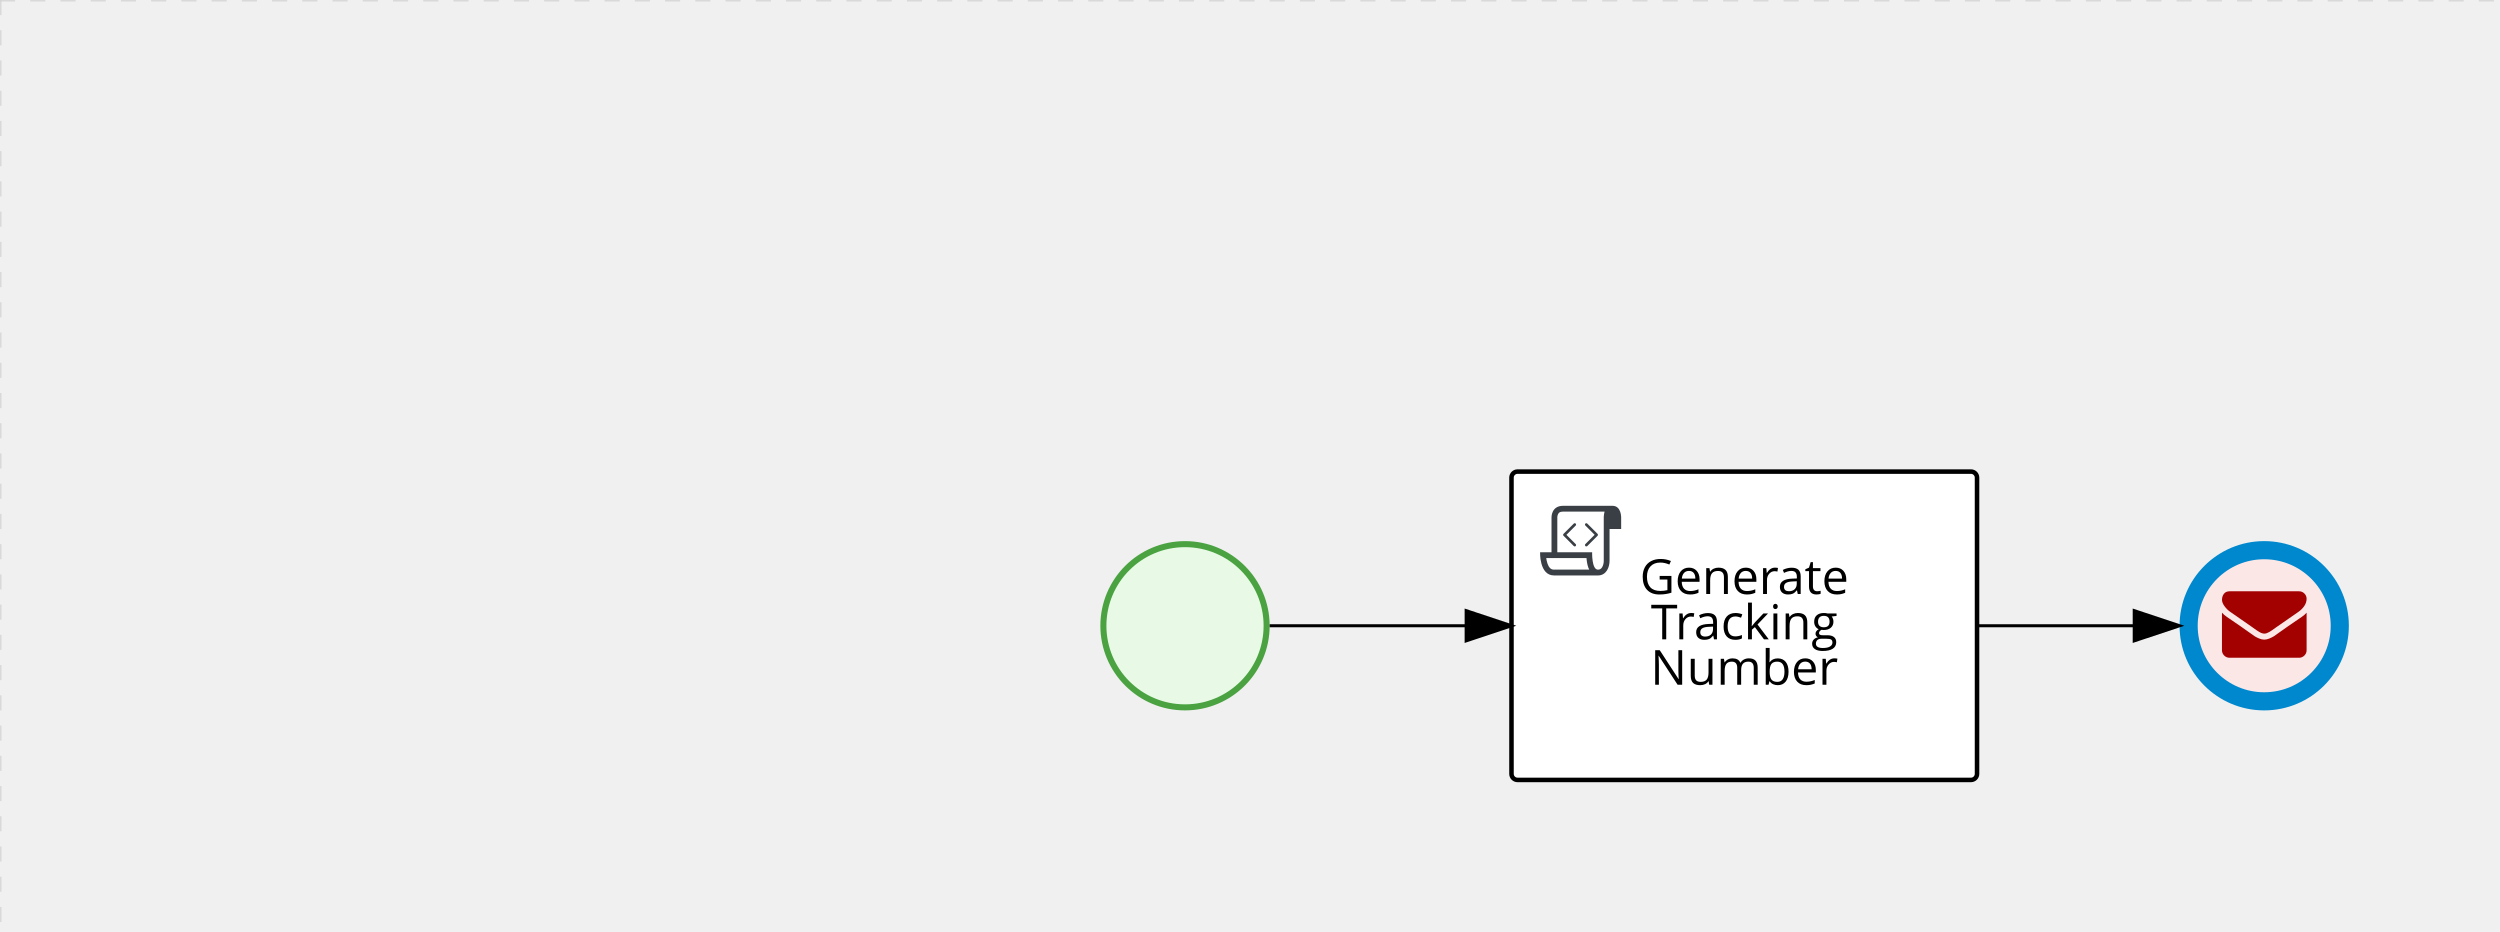
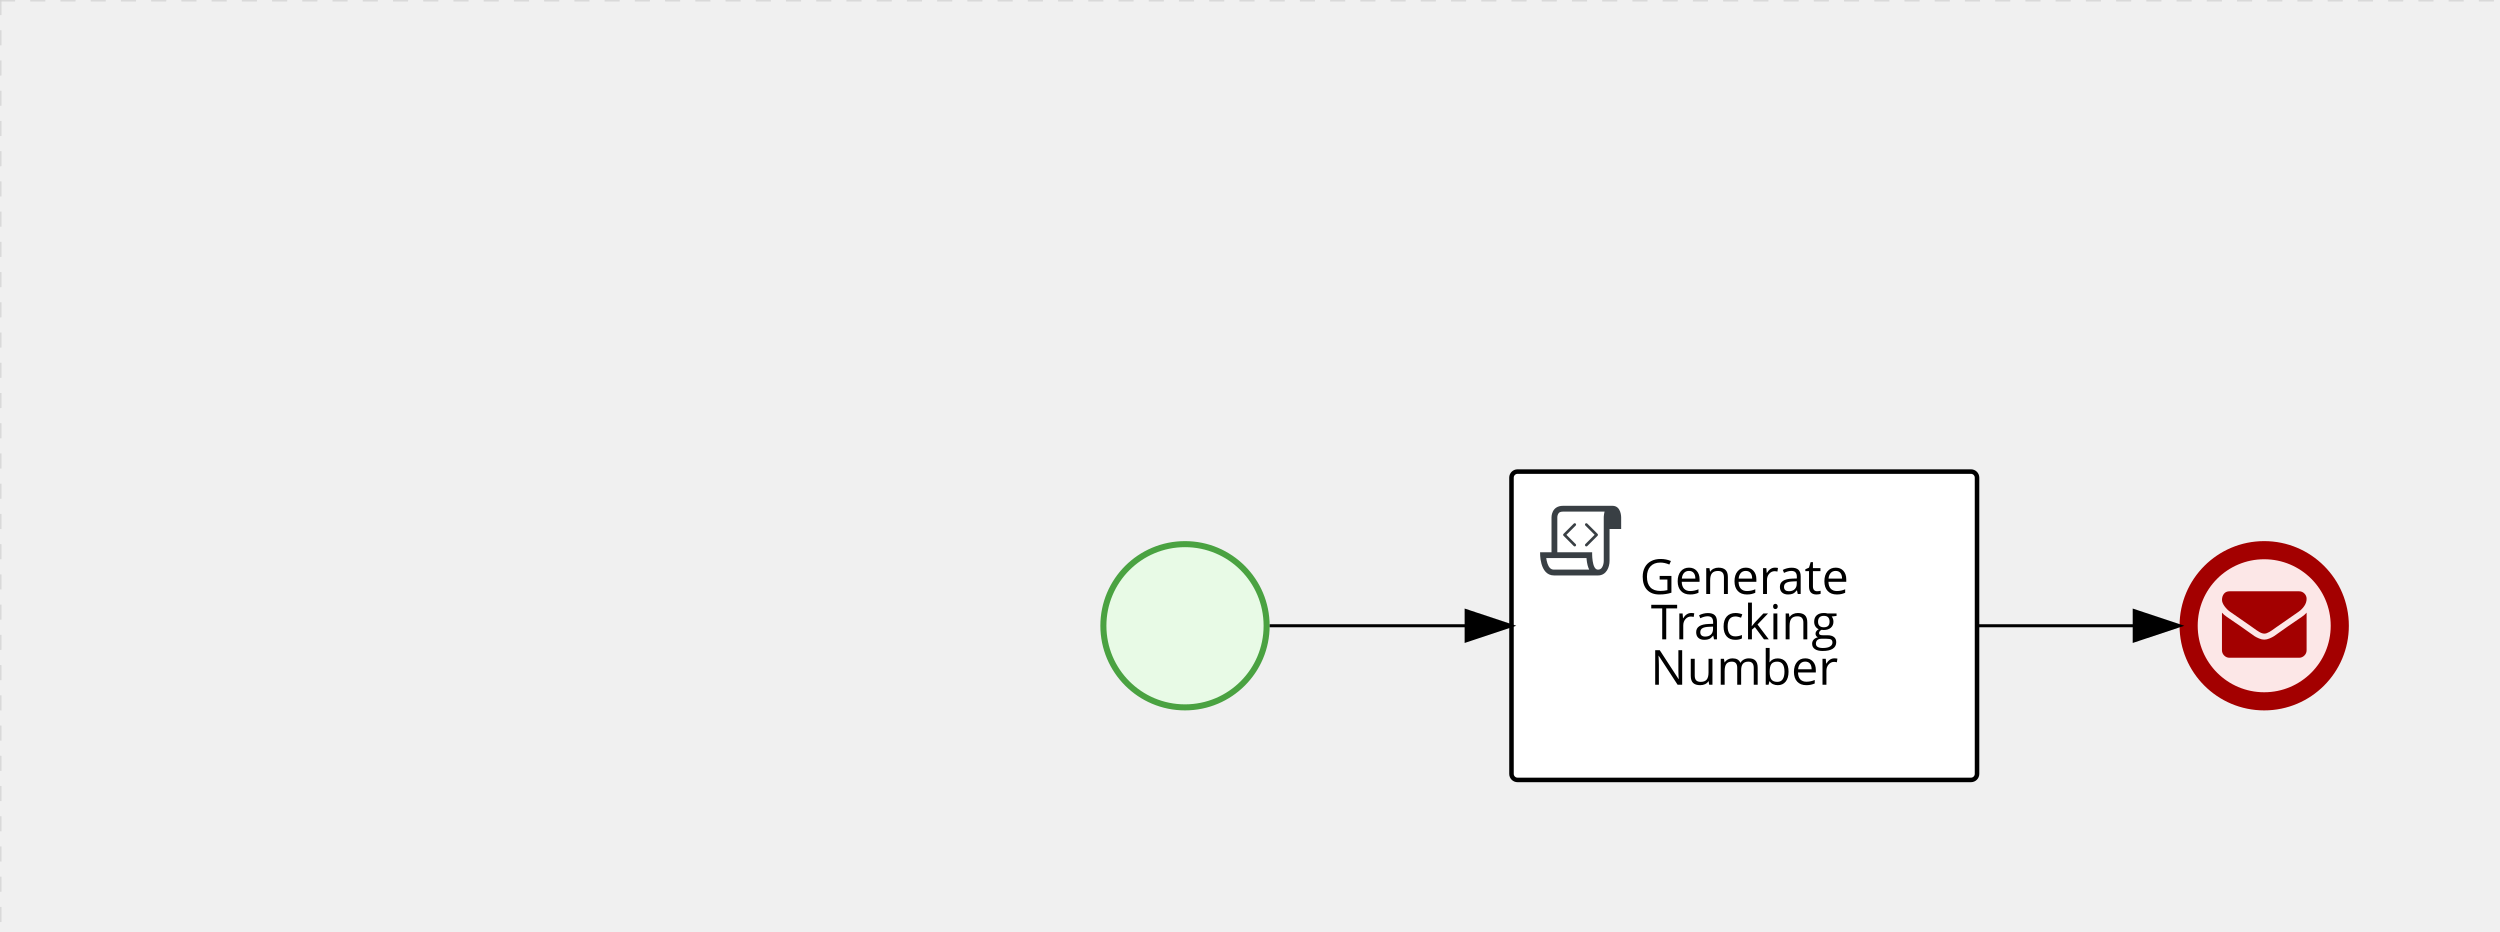
<svg xmlns="http://www.w3.org/2000/svg" version="1.1" width="827" height="308" viewBox="0 0 827 308">
  <defs />
  <g transform="matrix(1,0,0,1,0,0)">
    <g>
      <g>
        <g>
          <path fill="none" stroke="#d3d3d3" paint-order="fill stroke markers" d=" M 0 0 L 1200 0" stroke-miterlimit="10" stroke-opacity="0.8" stroke-dasharray="5" />
        </g>
        <g>
          <path fill="none" stroke="#d3d3d3" paint-order="fill stroke markers" d=" M 0 0 L 0 800" stroke-miterlimit="10" stroke-opacity="0.8" stroke-dasharray="5" />
        </g>
      </g>
      <g id="_7E4B435D-9D62-44B5-9E32-CFC9C1B4114D" bpmn2nodeid="_7E4B435D-9D62-44B5-9E32-CFC9C1B4114D" transform="matrix(1,0,0,1,500,156)">
        <g>
          <path fill="none" stroke="none" />
        </g>
        <g transform="matrix(1,0,0,1,0,0)">
          <path fill="#ffffff" stroke="none" id="_7E4B435D-9D62-44B5-9E32-CFC9C1B4114D?shapeType=BACKGROUND" paint-order="stroke fill markers" d=" M 2 0 L 152 0 L 152 0 A 2 2 0 0 1 154 2 L 154 100 L 154 100 A 2 2 0 0 1 152 102 L 2 102 L 2 102 A 2 2 0 0 1 0 100 L 0 2 L 0 2 A 2 2 0 0 1 2 0 Z" />
        </g>
        <g transform="matrix(1,0,0,1,0,0)">
-           <path fill="none" stroke="rgb(0,0,0)" id="_7E4B435D-9D62-44B5-9E32-CFC9C1B4114D?shapeType=BORDER&amp;renderType=STROKE" paint-order="fill stroke markers" d=" M 2 0 L 152 0 L 152 0 A 2 2 0 0 1 154 2 L 154 100 L 154 100 A 2 2 0 0 1 152 102 L 2 102 L 2 102 A 2 2 0 0 1 0 100 L 0 2 L 0 2 A 2 2 0 0 1 2 0 Z" stroke-miterlimit="10" stroke-width="1.5" stroke-dasharray="" />
+           <path fill="none" stroke="#000000" id="_7E4B435D-9D62-44B5-9E32-CFC9C1B4114D?shapeType=BORDER&amp;renderType=STROKE" paint-order="fill stroke markers" d=" M 2 0 L 152 0 L 152 0 A 2 2 0 0 1 154 2 L 154 100 L 154 100 A 2 2 0 0 1 152 102 L 2 102 L 2 102 A 2 2 0 0 1 0 100 L 0 2 L 0 2 A 2 2 0 0 1 2 0 Z" stroke-miterlimit="10" stroke-width="1.5" stroke-dasharray="" />
        </g>
        <g>
          <g transform="matrix(0.06,0,0,0.06,9.4,9.4)">
            <g transform="matrix(1,0,0,1,0,0)">
              <path fill="#393f44" stroke="none" id="_7E4B435D-9D62-44B5-9E32-CFC9C1B4114Dundefined" paint-order="stroke fill markers" d=" M 0 0 M 197.3 130.2 C 194.4 127.3 189.6 127.3 186.7 130.2 L 130.2 186.7 C 127.3 189.6 127.3 194.4 130.2 197.3 L 186.7 253.8 C 188.1 255.3 190.1 256 192 256 C 193.9 256 195.9 255.3 197.3 253.7 C 200.2 250.8 200.2 246 197.3 243.1 L 146.2 192 L 197.3 140.8 C 200.2 137.9 200.2 133.1 197.3 130.2 Z" />
            </g>
            <g transform="matrix(1,0,0,1,0,0)">
              <path fill="#393f44" stroke="none" id="_7E4B435D-9D62-44B5-9E32-CFC9C1B4114Dundefined" paint-order="stroke fill markers" d=" M 0 0 M 261.3 130.2 C 258.4 127.3 253.6 127.3 250.7 130.2 C 247.8 133.1 247.8 137.9 250.7 140.8 L 301.8 191.9 L 250.7 243 C 247.8 245.9 247.8 250.7 250.7 253.6 C 252.1 255.3 254.1 256 256 256 C 257.9 256 259.9 255.3 261.3 253.8 L 317.8 197.3 C 320.7 194.4 320.7 189.6 317.8 186.7 L 261.3 130.2 Z" />
            </g>
            <g transform="matrix(1,0,0,1,0,0)">
              <path fill="#393f44" stroke="none" id="_7E4B435D-9D62-44B5-9E32-CFC9C1B4114Dundefined" paint-order="stroke fill markers" d=" M 0 0 M 400 32 C 400 32 152.8 32 128 32 C 62 32 64 96 64 96 L 64 288 L 1 288 C 1 288 -4 416 78 416 L 320 416 C 368 416 384 368 384 336 C 384 314.2 384 224.4 384 160 L 448 160 L 448 96 C 448 96 449 32 400 32 Z M 0 0 M 78 383.9 C 68.5 383.9 61.6 381.1 55.5 374.9 C 43.4 362.4 37.5 339.6 34.9 320 L 256.9 320 C 257.1 322.7 257.3 325.4 257.6 328.2 C 260 351.6 264.7 370.1 271.9 383.9 L 78 383.9 L 78 383.9 Z M 0 0 M 352 336 C 352 345.9 349.6 360.3 342.9 371 C 337.2 380.1 330.4 384 320 384 C 285 384 288 288 288 288 L 96 288 L 96 96 L 96 95.9 L 96 95.1 C 96 90.6 97.6 78.3 104.7 71.2 C 106.5 69.4 111.9 64 128 64 L 356.5 64 C 354.4 72.8 352.8 81.8 352.2 89.9 C 352.2 90.5 352.1 91.1 352.1 91.7 C 352.1 92 352.1 92.3 352.1 92.6 C 352 94.8 352 96 352 96 L 352 160 L 352 336 Z" />
            </g>
          </g>
        </g>
        <g transform="matrix(1,0,0,1,40.34375,28.5)">
          <text fill="#000000" stroke="none" font-family="Open Sans" font-size="12pt" font-style="normal" font-weight="normal" text-decoration="normal" x="36.656" y="12" text-anchor="middle" dominant-baseline="alphabetic">Generate </text>
          <text fill="#000000" stroke="none" font-family="Open Sans" font-size="12pt" font-style="normal" font-weight="normal" text-decoration="normal" x="36.656" y="27" text-anchor="middle" dominant-baseline="alphabetic"> Tracking  </text>
          <text fill="#000000" stroke="none" font-family="Open Sans" font-size="12pt" font-style="normal" font-weight="normal" text-decoration="normal" x="36.656" y="42" text-anchor="middle" dominant-baseline="alphabetic"> Number  </text>
        </g>
      </g>
      <g id="_7412F573-5B12-4F29-A2CB-1B81520E2B33" bpmn2nodeid="_7412F573-5B12-4F29-A2CB-1B81520E2B33" transform="matrix(1,0,0,1,364,179)">
        <g>
          <path fill="none" stroke="none" />
        </g>
        <g transform="matrix(0.125,0,0,0.125,0,0)">
          <g transform="matrix(1,0,0,1,0,0)">
            <path fill="#e8fae6" stroke="none" id="_7412F573-5B12-4F29-A2CB-1B81520E2B33?shapeType=BACKGROUND" paint-order="stroke fill markers" d=" M 0 0 M 444 224 C 444 263.9 434.2 300.8 414.4 334.5 C 394.7 368.2 368 394.9 334.4 414.5 C 300.8 434.1 263.9 444 224 444 C 184.1 444 147.2 434.2 113.5 414.4 C 79.8 394.7 53.1 368 33.5 334.4 C 13.9 300.8 4 263.9 4 224 C 4 184.1 13.8 147.2 33.6 113.5 C 53.4 79.8 80.1 53.1 113.6 33.5 C 147.1 13.9 184.1 4 224 4 C 263.9 4 300.8 13.8 334.5 33.6 C 368.2 53.4 394.9 80.1 414.5 113.6 C 434.1 147.1 444 184.1 444 224 Z" />
          </g>
          <g>
            <g transform="matrix(1,0,0,1,0,0)">
              <g transform="matrix(1,0,0,1,0,0)">
-                 <path fill="#4aa241" stroke="none" id="_7412F573-5B12-4F29-A2CB-1B81520E2B33?shapeType=BORDER&amp;renderType=FILL" paint-order="stroke fill markers" d=" M 0 0 M 224 0 C 100.3 0 0 100.3 0 224 C 0 347.7 100.3 448 224 448 C 347.7 448 448 347.7 448 224 C 448 100.3 347.7 0 224 0 Z M 0 0 M 224 432 C 109.1 432 16 338.9 16 224 C 16 109.1 109.1 16 224 16 C 338.9 16 432 109.1 432 224 C 432 338.9 338.9 432 224 432 Z" />
+                 <path fill="rgb(74,162,65)" stroke="none" id="_7412F573-5B12-4F29-A2CB-1B81520E2B33?shapeType=BORDER&amp;renderType=FILL" paint-order="stroke fill markers" d=" M 0 0 M 224 0 C 100.3 0 0 100.3 0 224 C 0 347.7 100.3 448 224 448 C 347.7 448 448 347.7 448 224 C 448 100.3 347.7 0 224 0 Z M 0 0 M 224 432 C 109.1 432 16 338.9 16 224 C 16 109.1 109.1 16 224 16 C 338.9 16 432 109.1 432 224 C 432 338.9 338.9 432 224 432 Z" />
+               </g>
+             </g>
+           </g>
+         </g>
+         <g transform="matrix(1,0,0,1,28,61)" />
+       </g>
+       <g id="_95C8555C-6932-4027-BF36-DFACED1FBE34" bpmn2nodeid="_95C8555C-6932-4027-BF36-DFACED1FBE34" transform="matrix(1,0,0,1,721,179)">
+         <g>
+           <path fill="none" stroke="none" />
+         </g>
+         <g transform="matrix(0.125,0,0,0.125,0,0)">
+           <g transform="matrix(1,0,0,1,0,0)">
+             <path fill="#fce7e7" stroke="none" id="_95C8555C-6932-4027-BF36-DFACED1FBE34?shapeType=BACKGROUND" paint-order="stroke fill markers" d=" M 0 0 M 444 224 C 444 263.9 434.2 300.8 414.4 334.5 C 394.7 368.2 368 394.9 334.4 414.5 C 300.8 434.1 263.9 444 224 444 C 184.1 444 147.2 434.2 113.5 414.4 C 79.8 394.7 53.1 368 33.5 334.4 C 13.9 300.8 4 263.9 4 224 C 4 184.1 13.8 147.2 33.6 113.5 C 53.4 79.8 80.1 53.1 113.6 33.5 C 147.1 13.9 184.1 4 224 4 C 263.9 4 300.8 13.8 334.5 33.6 C 368.2 53.4 394.9 80.1 414.5 113.6 C 434.1 147.1 444 184.1 444 224 Z" />
+           </g>
+           <g>
+             <g transform="matrix(1,0,0,1,0,0)">
+               <g transform="matrix(1,0,0,1,0,0)">
+                 <path fill="#a30000" stroke="none" id="_95C8555C-6932-4027-BF36-DFACED1FBE34?shapeType=BORDER&amp;renderType=FILL" paint-order="stroke fill markers" d=" M 0 0 M 224 0 C 100.3 0 0 100.3 0 224 C 0 347.7 100.3 448 224 448 C 347.7 448 448 347.7 448 224 C 448 100.3 347.7 0 224 0 Z M 0 0 M 224 400 C 126.8 400 48 321.2 48 224 C 48 126.8 126.8 48 224 48 C 321.2 48 400 126.8 400 224 C 400 321.2 321.2 400 224 400 Z" />
+               </g>
+             </g>
+           </g>
+           <g>
+             <g transform="matrix(1,0,0,1,0,0)">
+               <g transform="matrix(1,0,0,1,0,0)">
+                 <path fill="#a30000" stroke="none" id="_95C8555C-6932-4027-BF36-DFACED1FBE34undefined" paint-order="stroke fill markers" d=" M 0 0 M 336.2 189.4 L 336.2 288.7 C 336.2 294.2 334.3 298.9 330.3 302.8 C 326.4 306.7 321.7 308.7 316.2 308.7 L 132.2 308.7 C 126.7 308.7 122 306.7 118.1 302.8 C 114.2 298.9 112.2 294.2 112.2 288.7 L 112.2 189.4 C 115.9 193.5 120.1 197.1 124.8 200.3 C 155 220.8 175.7 235.2 186.9 243.4 C 191.7 246.9 195.5 249.6 198.5 251.6 C 201.4 253.5 205.4 255.5 210.3 257.6 C 215.2 259.7 219.8 260.7 224.1 260.7 L 224.3 260.7 C 228.5 260.7 233.1 259.7 238.1 257.6 C 243 255.5 247 253.5 249.9 251.6 C 252.8 249.7 256.7 246.9 261.5 243.4 C 275.6 233.2 296.4 218.8 323.7 200.3 C 328.5 197.1 332.6 193.4 336.2 189.4 Z M 0 0 M 336.2 152.7 C 336.2 159.3 334.2 165.6 330.1 171.6 C 326.1 177.6 321 182.7 314.9 187 C 283.5 208.8 264 222.3 256.4 227.6 C 255.6 228.2 253.8 229.4 251.1 231.4 C 248.4 233.4 246.2 235 244.3 236.2 C 242.4 237.4 240.4 238.8 237.8 240.3 C 235.2 241.8 232.9 242.9 230.6 243.7 C 228.3 244.5 226.2 244.8 224.4 244.8 L 224.2 244.8 C 222.3 244.8 220.2 244.4 218 243.7 C 215.8 243 213.3 241.8 210.8 240.3 C 208.2 238.8 206.1 237.4 204.3 236.2 C 202.5 235 200.2 233.4 197.5 231.4 C 194.8 229.4 193 228.2 192.2 227.6 C 184.6 222.3 173.7 214.7 159.4 204.8 C 145.1 194.9 136.6 189 133.8 187 C 128.6 183.5 123.7 178.7 119.2 172.6 C 114.7 166.5 112.3 160.8 112.3 155.5 C 112.3 149 114.1 143.6 117.5 139.3 C 120.9 135 125.9 132.8 132.3 132.8 L 316.3 132.8 C 321.7 132.8 326.4 134.7 330.4 138.7 C 334.2 142.6 336.2 147.2 336.2 152.7 Z" />
              </g>
            </g>
          </g>
        </g>
        <g transform="matrix(1,0,0,1,28,61)" />
      </g>
      <g id="_48C0E398-026A-45DA-8598-9482F1F7D50F" bpmn2nodeid="_48C0E398-026A-45DA-8598-9482F1F7D50F">
        <g>
          <path fill="none" stroke="#000000" paint-order="fill stroke markers" d=" M 420 207 L 485 207" stroke-miterlimit="10" stroke-dasharray="" />
        </g>
        <g transform="matrix(1,0,0,1,420,207)" />
        <g transform="matrix(6.123233995736766e-17,1,-1,6.123233995736766e-17,500,202)">
          <path fill="#000000" stroke="#000000" paint-order="fill stroke markers" d=" M 10 15 L 0 15 L 5 0 Z" stroke-miterlimit="10" stroke-dasharray="" />
        </g>
        <g transform="matrix(1,0,0,1,420,197)" />
      </g>
-       <g transform="matrix(1,0,0,1,364,179)" />
-       <g transform="matrix(1,0,0,1,500,156)" />
-       <g id="_95C8555C-6932-4027-BF36-DFACED1FBE34" bpmn2nodeid="_95C8555C-6932-4027-BF36-DFACED1FBE34" transform="matrix(1,0,0,1,721,179)">
-         <g>
-           <path fill="none" stroke="none" />
-         </g>
-         <g transform="matrix(0.125,0,0,0.125,0,0)">
-           <g transform="matrix(1,0,0,1,0,0)">
-             <path fill="#fce7e7" stroke="none" id="_95C8555C-6932-4027-BF36-DFACED1FBE34?shapeType=BACKGROUND" paint-order="stroke fill markers" d=" M 0 0 M 444 224 C 444 263.9 434.2 300.8 414.4 334.5 C 394.7 368.2 368 394.9 334.4 414.5 C 300.8 434.1 263.9 444 224 444 C 184.1 444 147.2 434.2 113.5 414.4 C 79.8 394.7 53.1 368 33.5 334.4 C 13.9 300.8 4 263.9 4 224 C 4 184.1 13.8 147.2 33.6 113.5 C 53.4 79.8 80.1 53.1 113.6 33.5 C 147.1 13.9 184.1 4 224 4 C 263.9 4 300.8 13.8 334.5 33.6 C 368.2 53.4 394.9 80.1 414.5 113.6 C 434.1 147.1 444 184.1 444 224 Z" />
-           </g>
-           <g>
-             <g transform="matrix(1,0,0,1,0,0)">
-               <g transform="matrix(1,0,0,1,0,0)">
-                 <path fill="rgb(0,136,206)" stroke="none" id="_95C8555C-6932-4027-BF36-DFACED1FBE34?shapeType=BORDER&amp;renderType=FILL" paint-order="stroke fill markers" d=" M 0 0 M 224 0 C 100.3 0 0 100.3 0 224 C 0 347.7 100.3 448 224 448 C 347.7 448 448 347.7 448 224 C 448 100.3 347.7 0 224 0 Z M 0 0 M 224 400 C 126.8 400 48 321.2 48 224 C 48 126.8 126.8 48 224 48 C 321.2 48 400 126.8 400 224 C 400 321.2 321.2 400 224 400 Z" />
-               </g>
-             </g>
-           </g>
-           <g>
-             <g transform="matrix(1,0,0,1,0,0)">
-               <g transform="matrix(1,0,0,1,0,0)">
-                 <path fill="#a30000" stroke="none" id="_95C8555C-6932-4027-BF36-DFACED1FBE34undefined" paint-order="stroke fill markers" d=" M 0 0 M 336.2 189.4 L 336.2 288.7 C 336.2 294.2 334.3 298.9 330.3 302.8 C 326.4 306.7 321.7 308.7 316.2 308.7 L 132.2 308.7 C 126.7 308.7 122 306.7 118.1 302.8 C 114.2 298.9 112.2 294.2 112.2 288.7 L 112.2 189.4 C 115.9 193.5 120.1 197.1 124.8 200.3 C 155 220.8 175.7 235.2 186.9 243.4 C 191.7 246.9 195.5 249.6 198.5 251.6 C 201.4 253.5 205.4 255.5 210.3 257.6 C 215.2 259.7 219.8 260.7 224.1 260.7 L 224.3 260.7 C 228.5 260.7 233.1 259.7 238.1 257.6 C 243 255.5 247 253.5 249.9 251.6 C 252.8 249.7 256.7 246.9 261.5 243.4 C 275.6 233.2 296.4 218.8 323.7 200.3 C 328.5 197.1 332.6 193.4 336.2 189.4 Z M 0 0 M 336.2 152.7 C 336.2 159.3 334.2 165.6 330.1 171.6 C 326.1 177.6 321 182.7 314.9 187 C 283.5 208.8 264 222.3 256.4 227.6 C 255.6 228.2 253.8 229.4 251.1 231.4 C 248.4 233.4 246.2 235 244.3 236.2 C 242.4 237.4 240.4 238.8 237.8 240.3 C 235.2 241.8 232.9 242.9 230.6 243.7 C 228.3 244.5 226.2 244.8 224.4 244.8 L 224.2 244.8 C 222.3 244.8 220.2 244.4 218 243.7 C 215.8 243 213.3 241.8 210.8 240.3 C 208.2 238.8 206.1 237.4 204.3 236.2 C 202.5 235 200.2 233.4 197.5 231.4 C 194.8 229.4 193 228.2 192.2 227.6 C 184.6 222.3 173.7 214.7 159.4 204.8 C 145.1 194.9 136.6 189 133.8 187 C 128.6 183.5 123.7 178.7 119.2 172.6 C 114.7 166.5 112.3 160.8 112.3 155.5 C 112.3 149 114.1 143.6 117.5 139.3 C 120.9 135 125.9 132.8 132.3 132.8 L 316.3 132.8 C 321.7 132.8 326.4 134.7 330.4 138.7 C 334.2 142.6 336.2 147.2 336.2 152.7 Z" />
-               </g>
-             </g>
-           </g>
-         </g>
-         <g transform="matrix(1,0,0,1,28,61)" />
-       </g>
      <g id="_83D5D8CE-D8A6-4C87-8796-43730DAE174B" bpmn2nodeid="_83D5D8CE-D8A6-4C87-8796-43730DAE174B">
        <g>
          <path fill="none" stroke="#000000" paint-order="fill stroke markers" d=" M 654 207 L 706 207" stroke-miterlimit="10" stroke-dasharray="" />
        </g>
        <g transform="matrix(1,0,0,1,654,207)" />
        <g transform="matrix(6.123233995736766e-17,1,-1,6.123233995736766e-17,721,202)">
          <path fill="#000000" stroke="#000000" paint-order="fill stroke markers" d=" M 10 15 L 0 15 L 5 0 Z" stroke-miterlimit="10" stroke-dasharray="" />
        </g>
        <g transform="matrix(1,0,0,1,654,197)" />
      </g>
+       <g transform="matrix(1,0,0,1,364,179)" />
      <g transform="matrix(1,0,0,1,721,179)" />
+       <g transform="matrix(1,0,0,1,500,156)" />
    </g>
  </g>
</svg>
